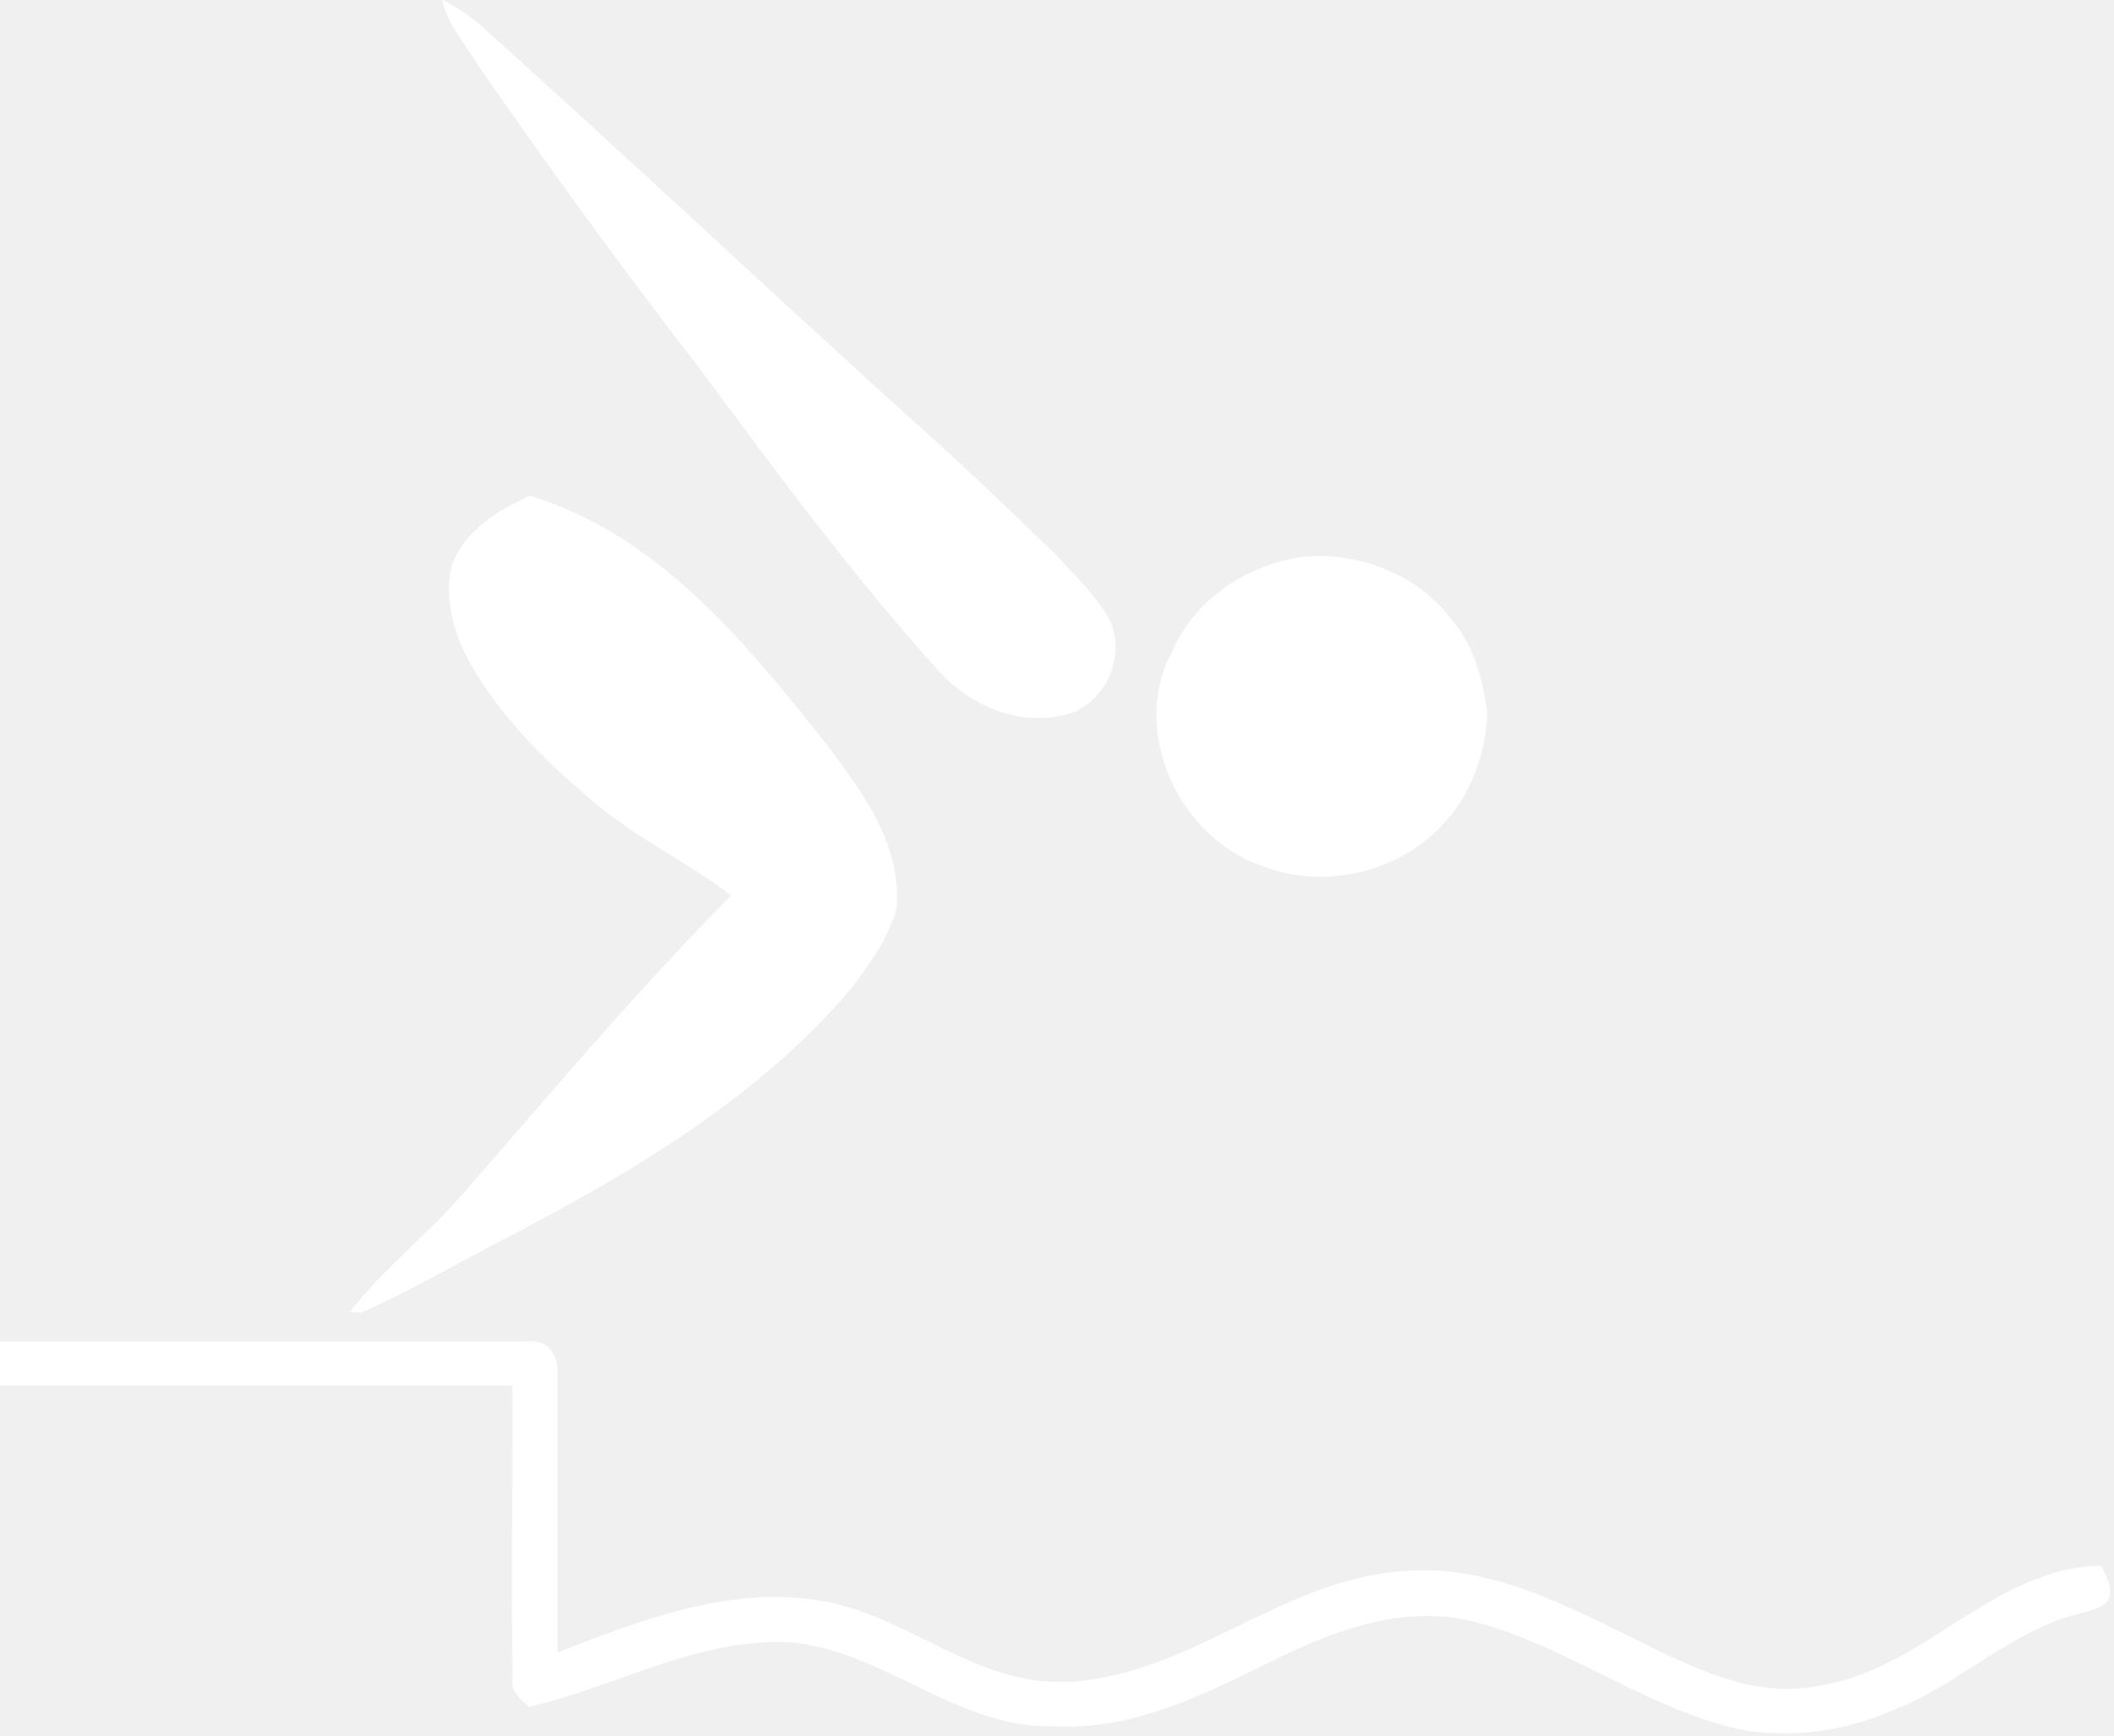
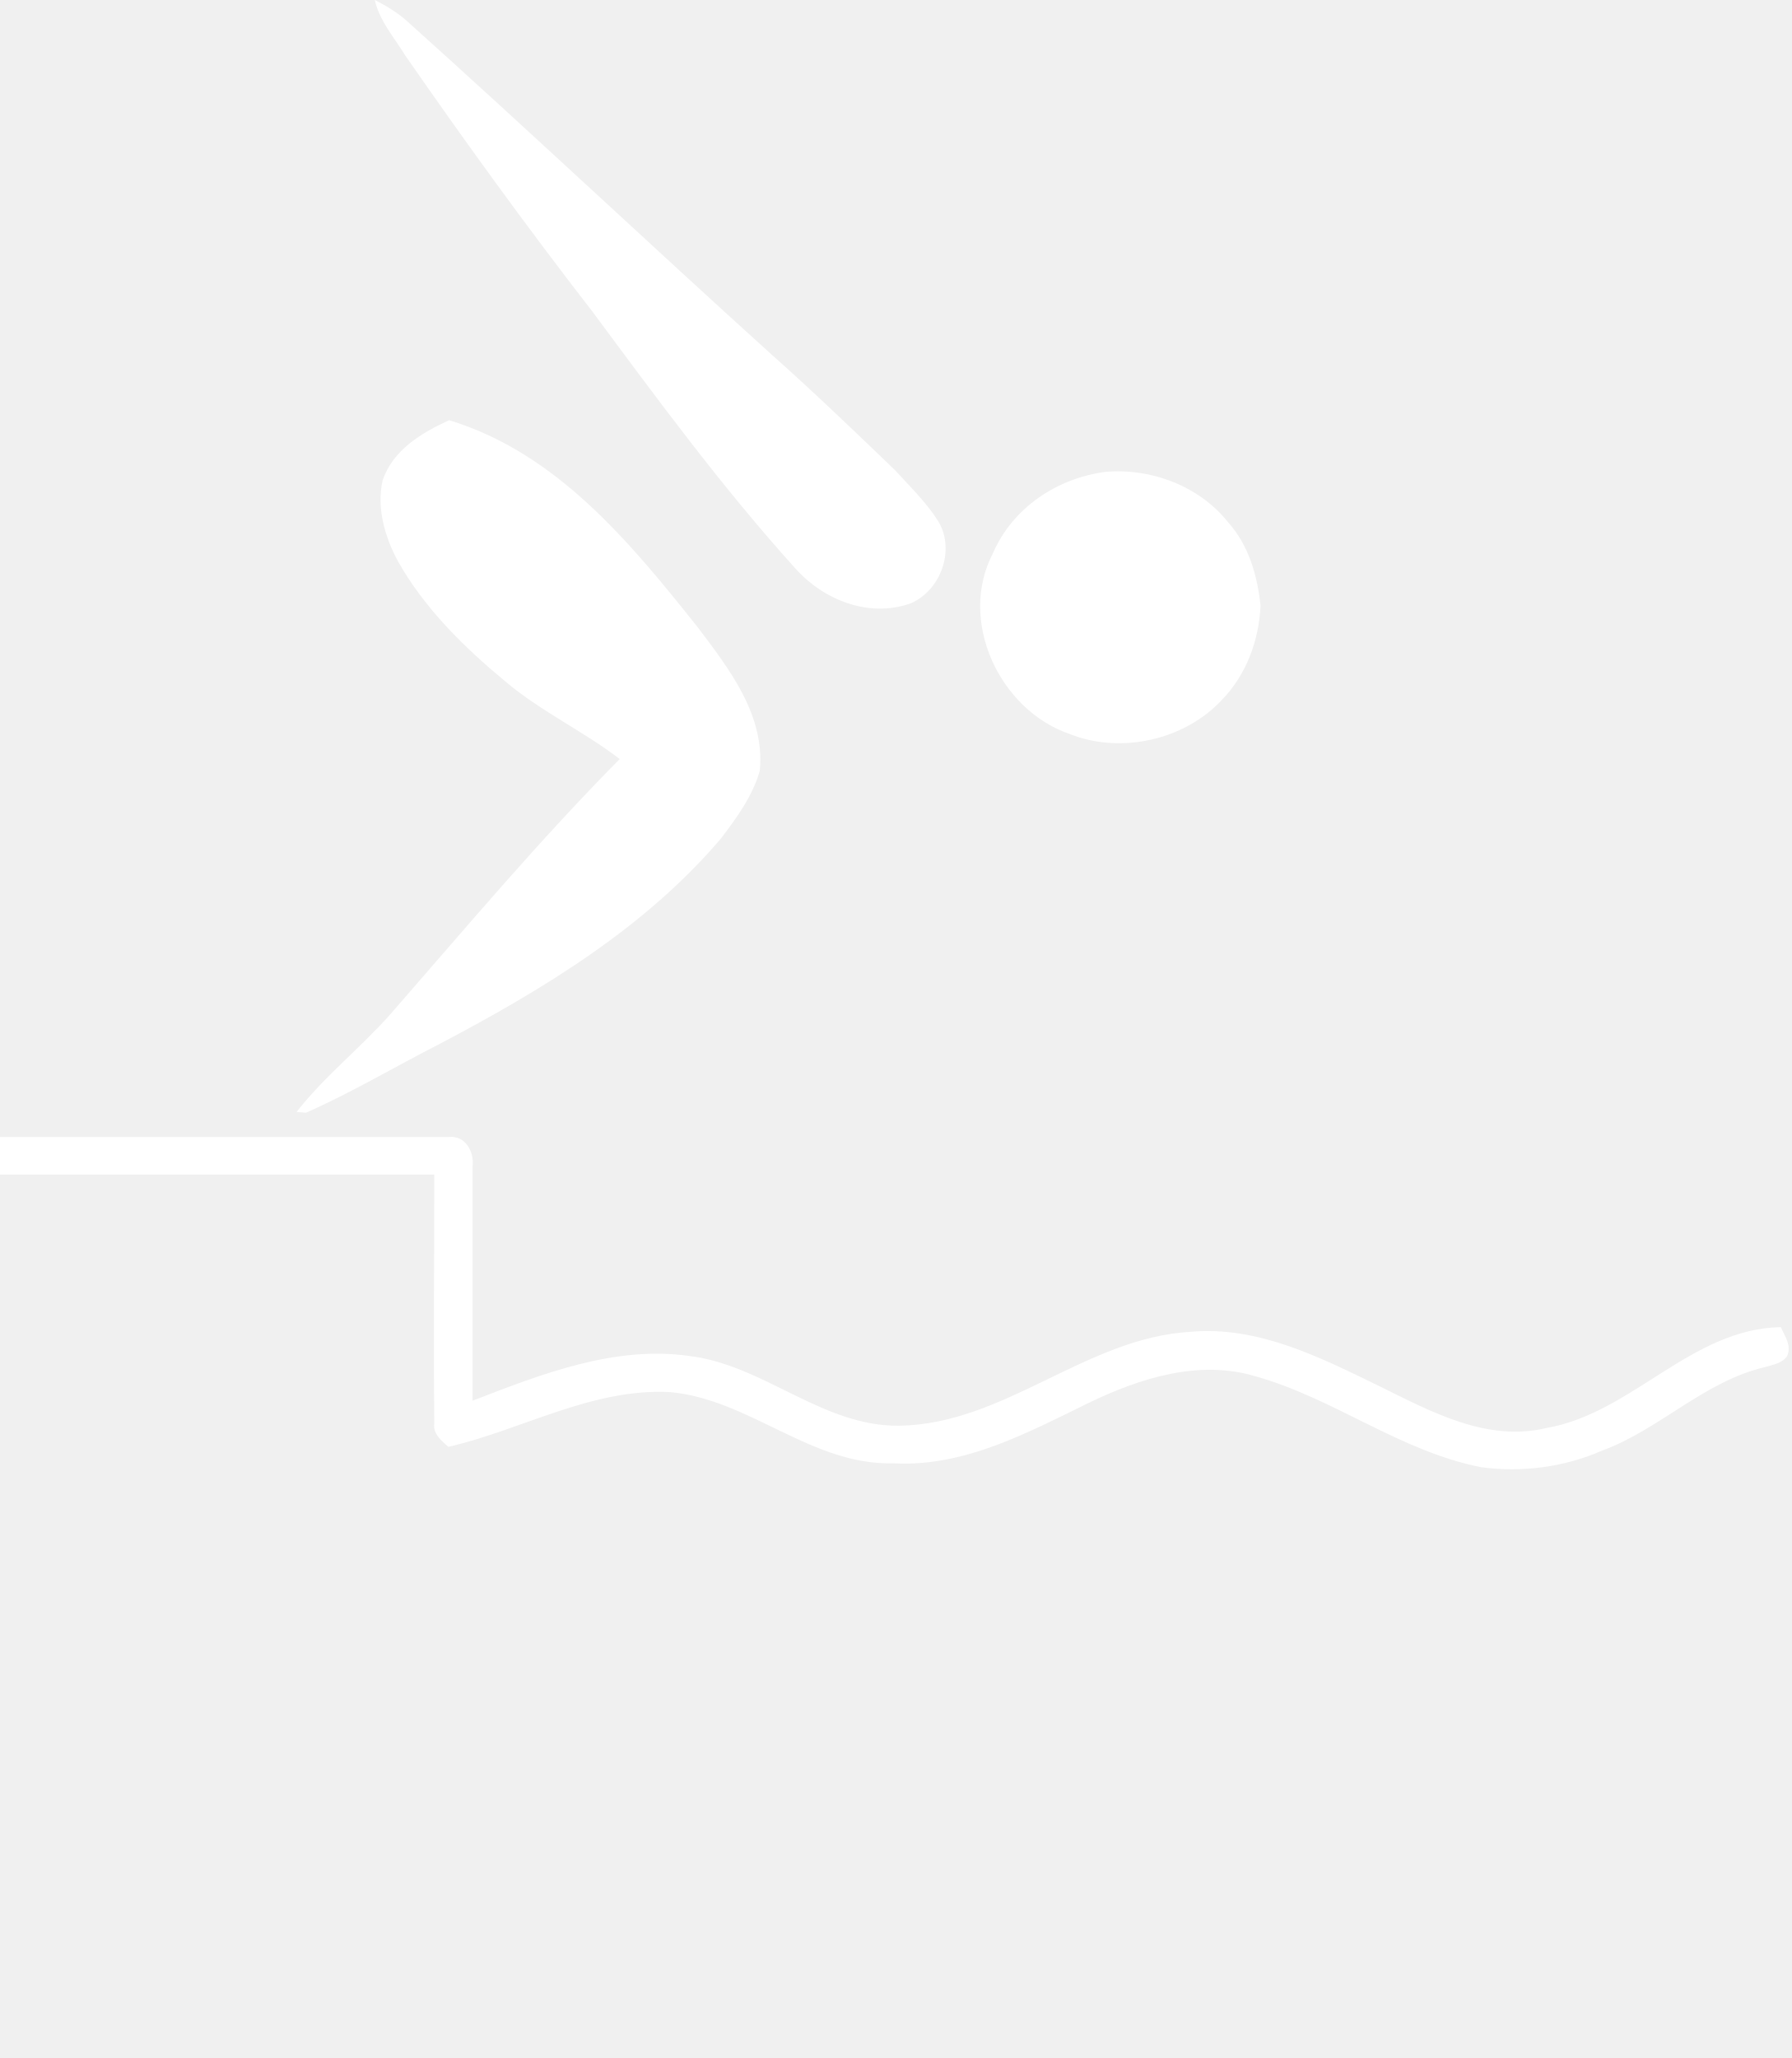
- <svg xmlns="http://www.w3.org/2000/svg" width="229" height="188" viewBox="0 0 229 188" fill="none">
-   <mask id="mask0_1_98" style="mask-type:luminance" maskUnits="userSpaceOnUse" x="0" y="0" width="229" height="188">
+ <svg xmlns="http://www.w3.org/2000/svg" width="229" height="263" viewBox="0 0 229 263" fill="none">
+   <mask id="mask0_3_178" style="mask-type:luminance" maskUnits="userSpaceOnUse" x="0" y="0" width="229" height="188">
    <path d="M228.6 0H0V187.9H228.6V0Z" fill="white" />
  </mask>
-   <g mask="url(#mask0_1_98)">
+   <g mask="url(#mask0_3_178)">
    <path d="M47.9 0C49.3 0.7 50.6 1.5 51.8 2.5C67.5 16.6 82.9 31.1 98.6 45.3C104 50.1 109.2 55.1 114.4 60.1C116.3 62.2 118.4 64.2 119.9 66.6C122.1 70.2 120.3 75.4 116.4 77.1C111.1 79 105.3 76.7 101.7 72.7C92.3 62.3 84 51 75.7 39.8C67.4 29.1 59.5 18.2 51.8 7.1C50.4 4.8 48.5 2.7 47.9 0Z" fill="white" />
    <path d="M48.9 61.4C50.2 57.5 53.9 55.3 57.4 53.7C71.2 57.9 80.6 69.4 89.2 80.2C93.2 85.5 97.8 91.4 97.1 98.5C96.2 101.7 94.1 104.6 92.1 107.2C82.4 118.6 69.3 126.5 56.2 133.4C50.5 136.3 45 139.6 39.1 142.2L37.9 142.1C41.5 137.5 46.1 133.9 49.9 129.6C59.5 118.6 68.9 107.4 79.2 97C74.5 93.4 69.1 90.9 64.6 87.1C59.3 82.7 54.3 77.8 50.9 71.8C49.2 68.7 48.1 64.9 48.9 61.4Z" fill="white" />
    <path d="M141.3 60.3C147.1 59.8 153.3 62.1 157 66.8C159.6 69.7 160.7 73.6 161.1 77.4C160.9 81.8 159.3 86.2 156.2 89.4C151.4 94.6 143.2 96.4 136.7 93.8C127.7 90.7 122.4 79.3 126.9 70.7C129.4 64.9 135.1 61.1 141.3 60.3Z" fill="white" />
    <path d="M0 145.3C19.1 145.3 38.2 145.3 57.4 145.3C59.5 145.1 60.6 147.2 60.4 149C60.4 159 60.4 169 60.4 179C69.2 175.6 78.6 171.9 88.2 173.3C97.7 174.5 105.1 182.3 114.9 182.2C128.4 182 138.7 171 152.1 170.2C160.8 169.4 168.8 173.5 176.4 177.2C182.9 180.4 190 184.3 197.6 182.5C208.6 180.6 216.1 169.8 227.6 169.6C228.1 170.8 229 171.9 228.4 173.3C227.8 174.2 226.6 174.4 225.6 174.7C217.8 176.5 212.1 182.7 204.7 185.4C199.9 187.5 194.5 188.2 189.3 187.5C179 185.5 170.5 178.7 160.5 175.9C153.3 173.7 145.7 176.1 139.1 179.3C131.3 183.1 123.2 187.5 114.2 187C103.7 187.3 95.8 178.8 85.6 177.9C75.6 177.4 66.8 182.7 57.3 184.9C56.4 184.1 55.3 183.2 55.5 181.9C55.4 171.3 55.5 160.7 55.5 150.1H0V145.3Z" fill="white" />
  </g>
</svg>
